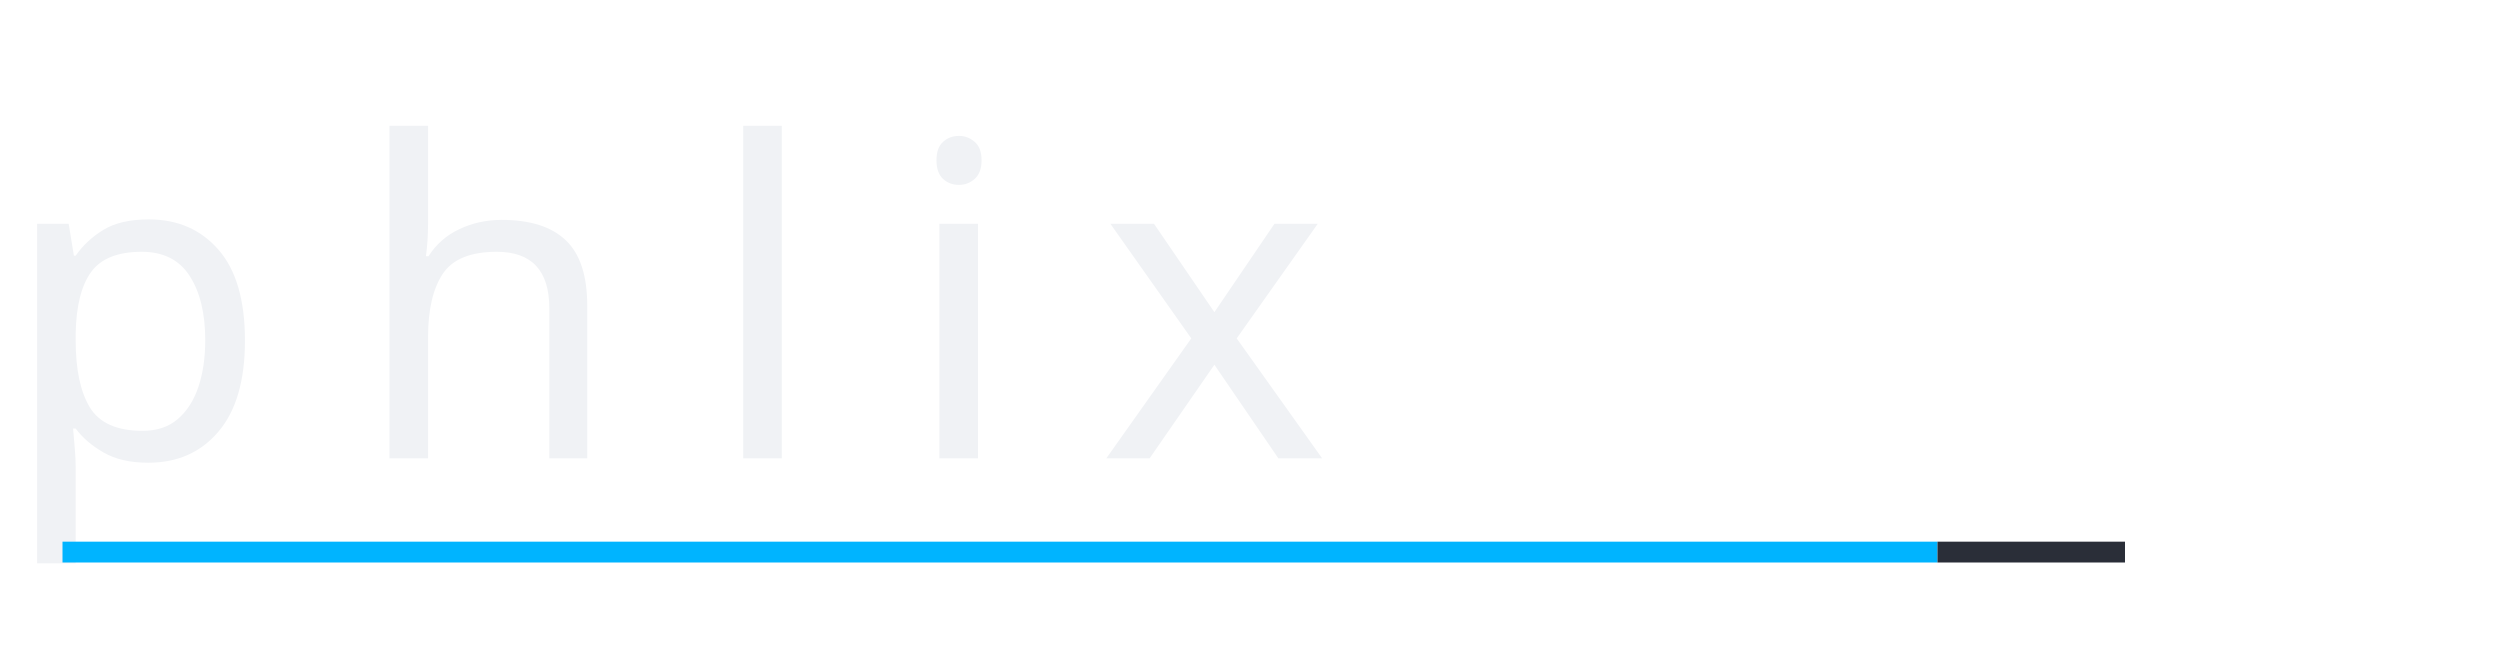
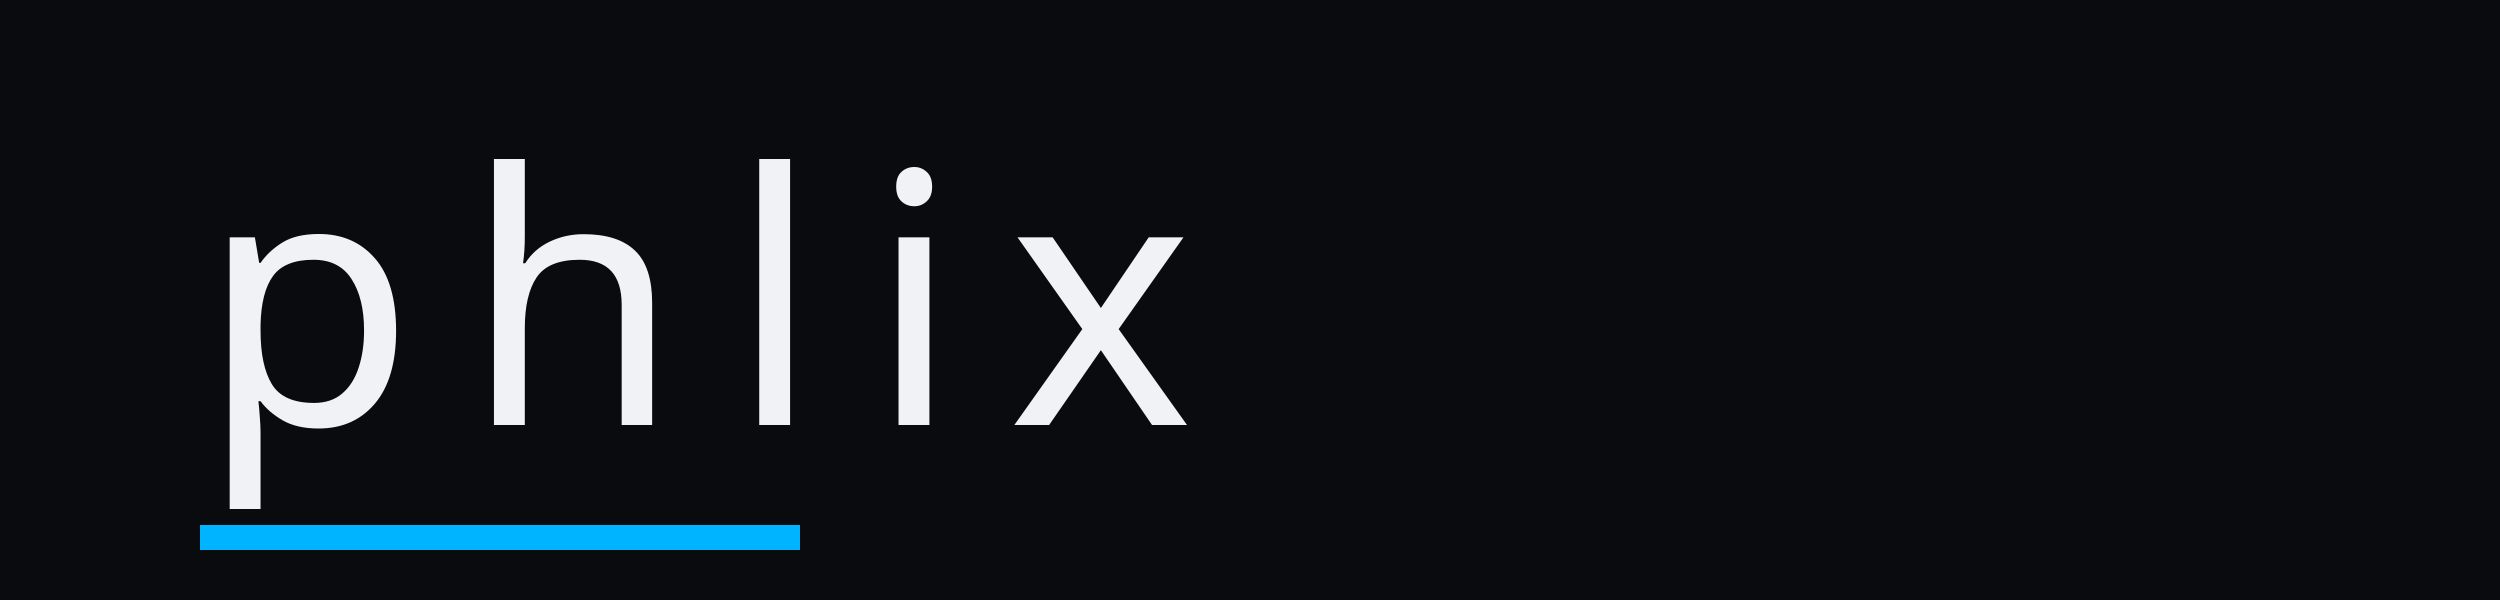
- <svg xmlns="http://www.w3.org/2000/svg" viewBox="0 0 240 64" fill="none">
-   <text x="0" y="44" font-family="'Space Grotesk', 'DM Sans', sans-serif" font-weight="300" font-size="42" letter-spacing="8" fill="#F0F2F5">phlix</text>
-   <rect x="6" y="52" width="180" height="2" fill="#00B4FF" />
-   <rect x="186" y="52" width="18" height="2" fill="#2A2E38" />
+ <svg xmlns="http://www.w3.org/2000/svg" viewBox="0 0 200 48" width="200" height="48">
+   <rect width="200" height="48" fill="#0A0B0E" />
+   <text x="16" y="34" font-family="'Space Grotesk', 'DM Sans', sans-serif" font-weight="300" font-size="28" letter-spacing="0.14em" fill="#F0F2F5" text-transform="lowercase">phlix</text>
+   <rect x="16" y="42" width="48" height="2" fill="#00B4FF" />
</svg>
